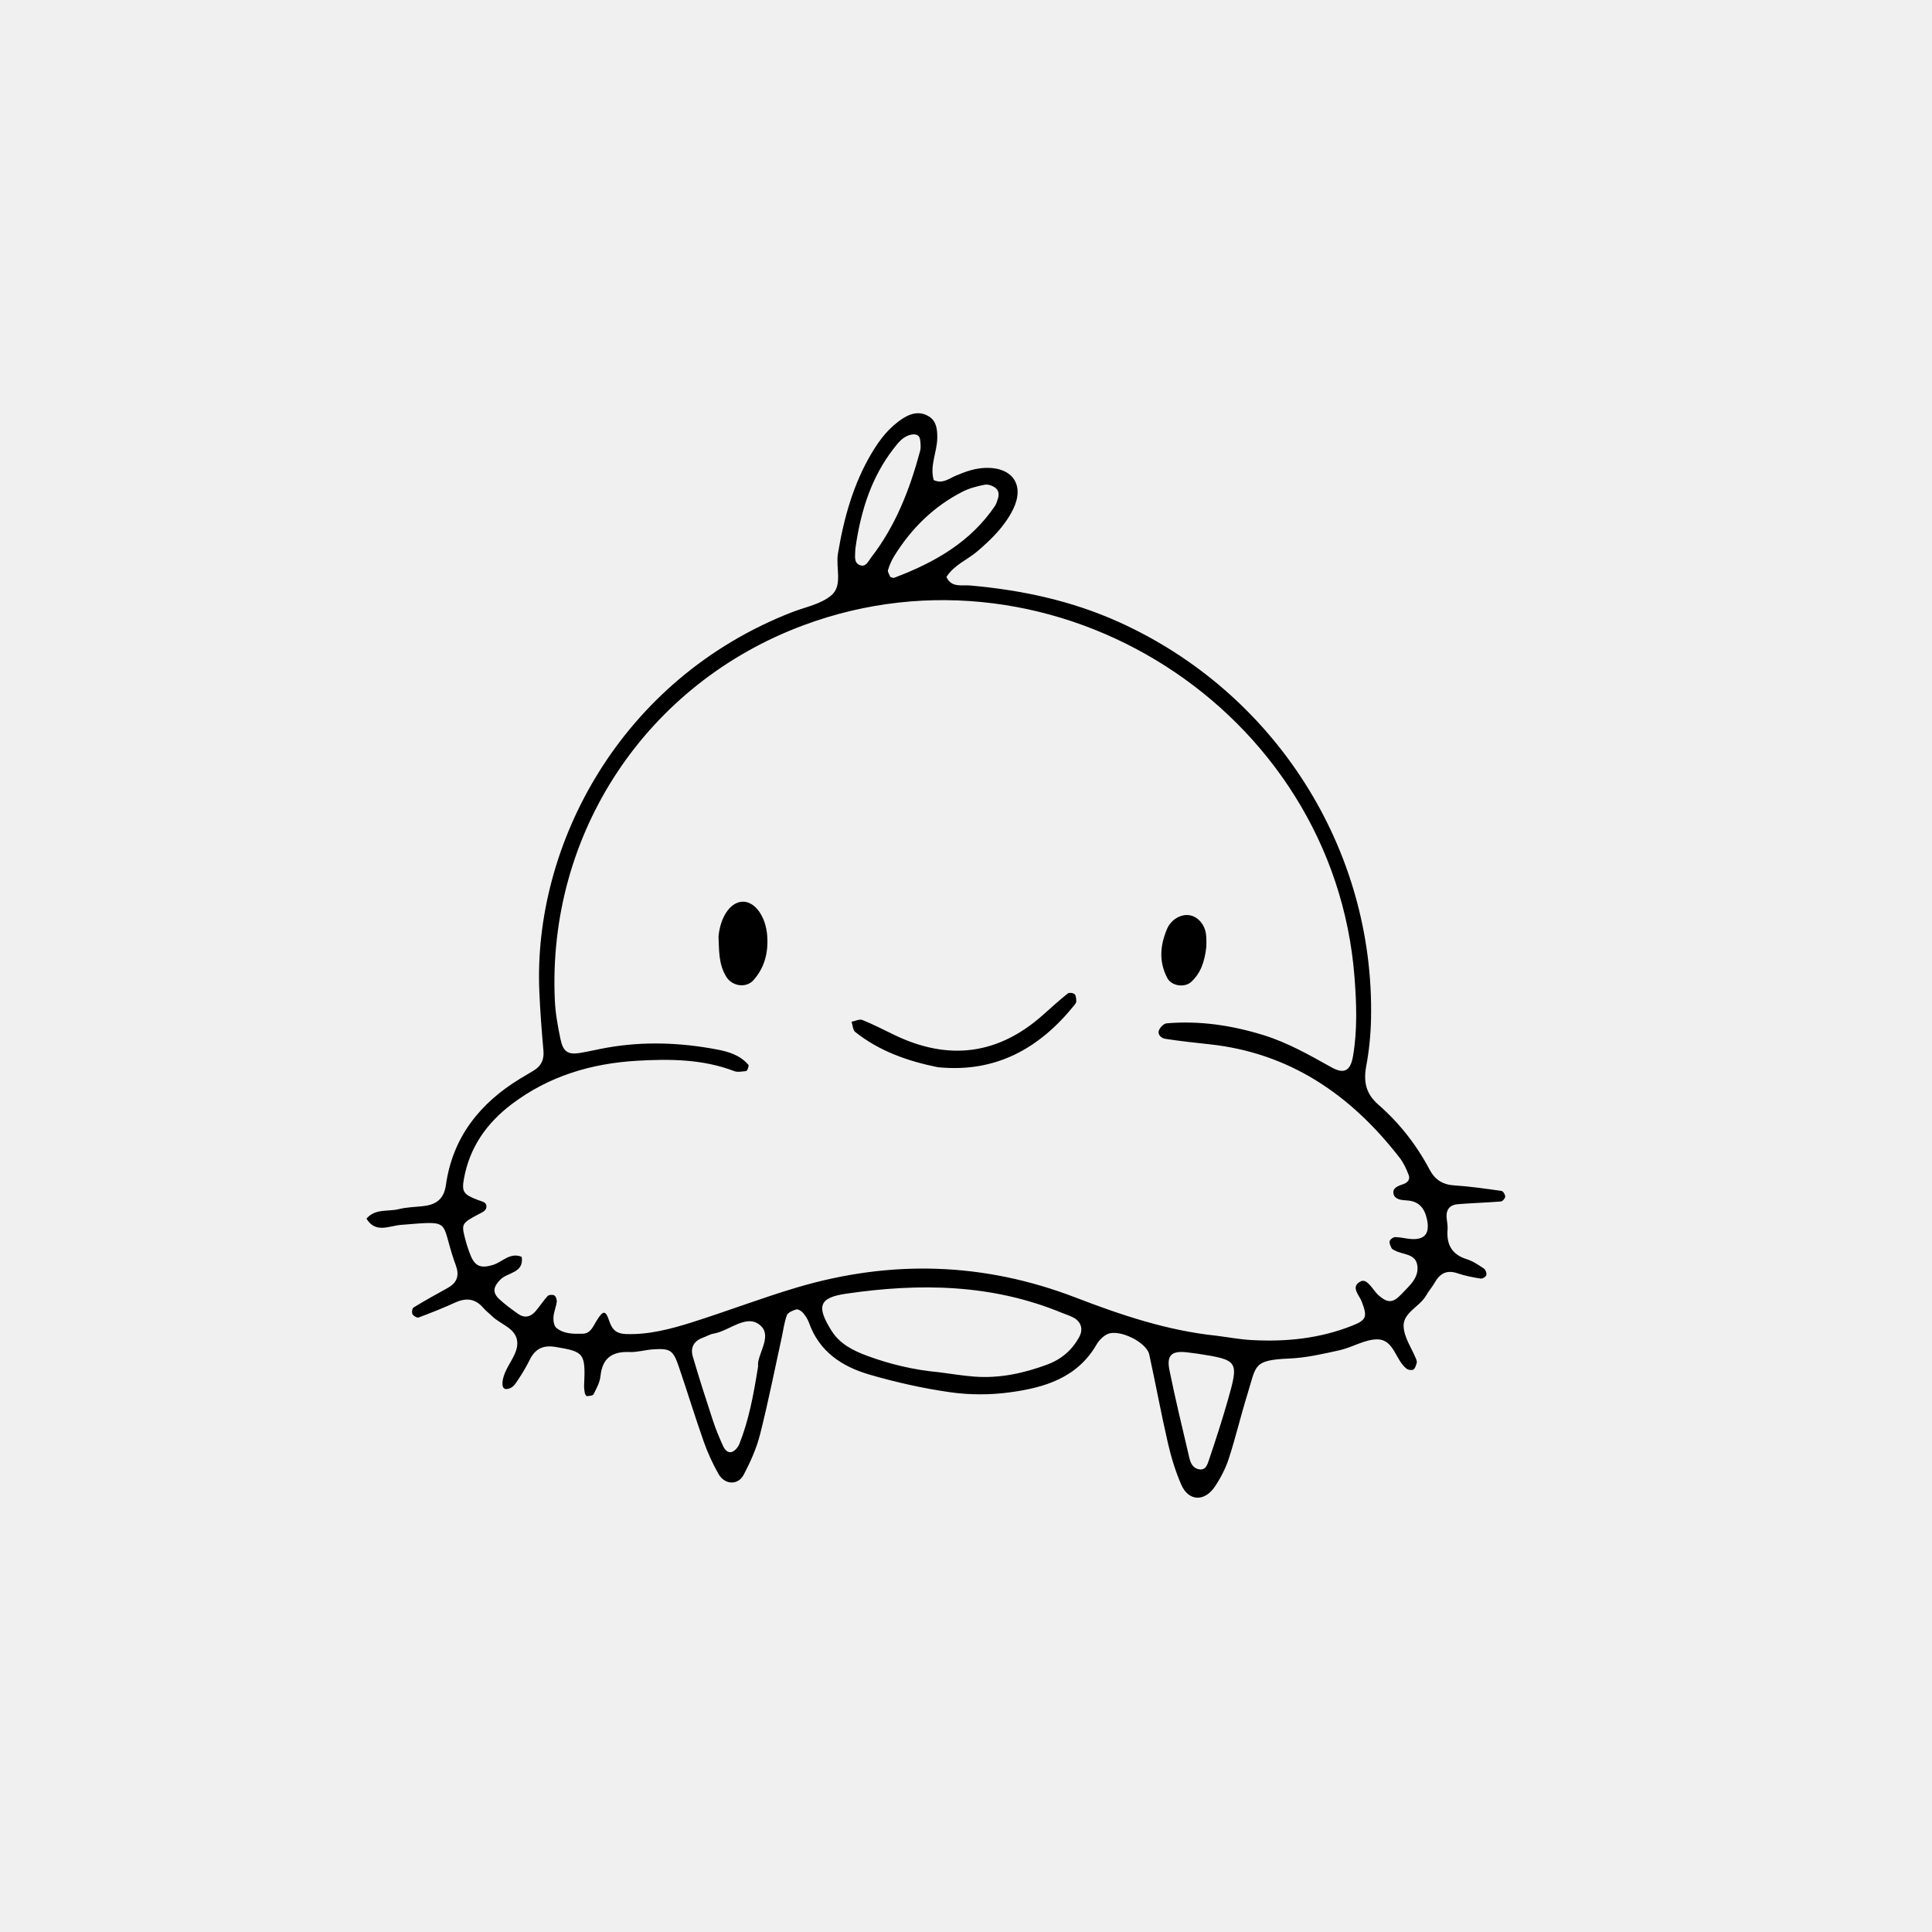
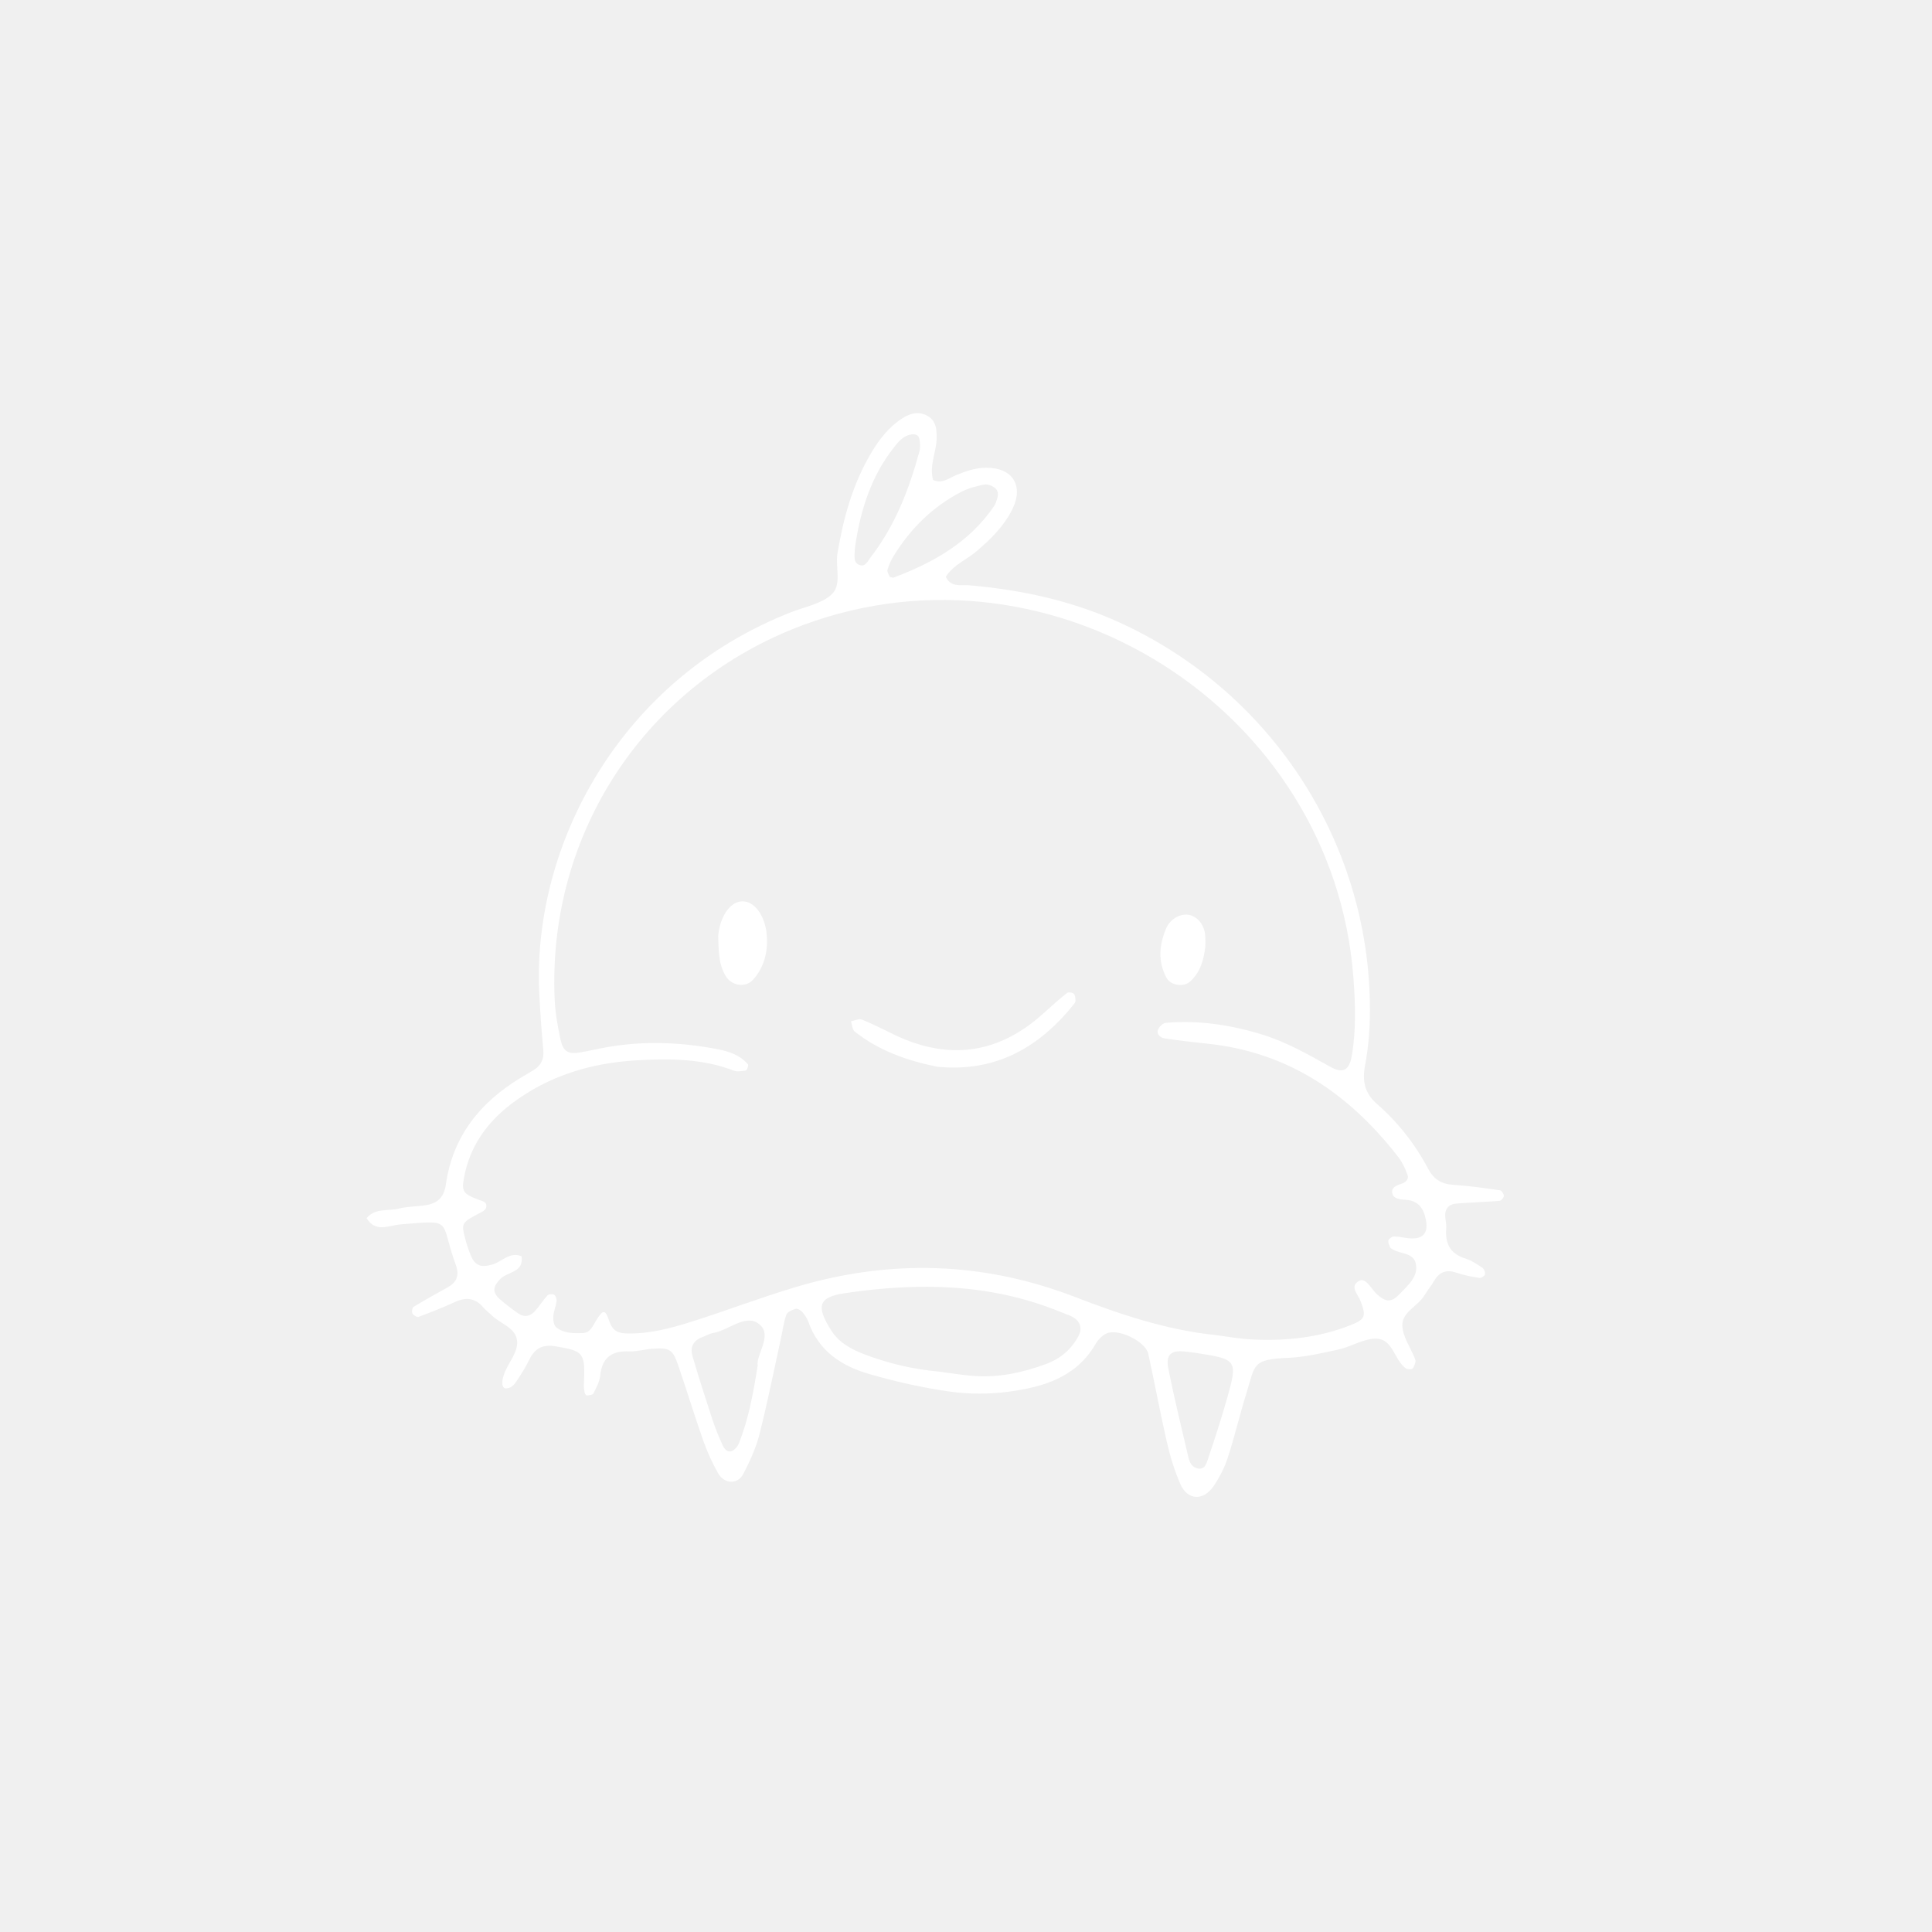
<svg xmlns="http://www.w3.org/2000/svg" width="576" zoomAndPan="magnify" viewBox="0 0 432 432" height="576" preserveAspectRatio="xMidYMid meet" version="1.0">
  <defs>
-     <clipPath id="c77da6a61f">
+     <clipPath id="7b1db27837">
      <path d="M 81 92 L 337 92 L 337 335 L 81 335 Z M 81 92 " clip-rule="nonzero" />
    </clipPath>
-     <clipPath id="06eea28790">
+     <clipPath id="19215c32bb">
      <path d="M 106.566 79.273 L 356.547 111.125 L 325.738 352.918 L 75.758 321.066 Z M 106.566 79.273 " clip-rule="nonzero" />
    </clipPath>
-     <clipPath id="8bf7de184f">
-       <path d="M 106.566 79.273 L 356.547 111.125 L 325.738 352.918 L 75.758 321.066 Z M 106.566 79.273 " clip-rule="nonzero" />
-     </clipPath>
-     <clipPath id="4e3802f011">
+     <clipPath id="4a0a7f016e">
      <path d="M 106.566 79.273 L 356.547 111.125 L 325.738 352.918 L 75.758 321.066 Z M 106.566 79.273 " clip-rule="nonzero" />
    </clipPath>
  </defs>
-   <g clip-path="url(#c77da6a61f)">
-     <g clip-path="url(#06eea28790)">
-       <g clip-path="url(#8bf7de184f)">
-         <g clip-path="url(#4e3802f011)">
-           <path fill="#000000" d="M 208.773 107.34 C 210.75 108.281 212.211 107 213.777 106.34 C 215.961 105.414 218.152 104.645 220.574 104.613 C 226.547 104.535 229.191 108.609 226.465 114.016 C 224.586 117.742 221.637 120.645 218.461 123.336 C 216.242 125.215 213.359 126.301 211.625 129.008 C 212.723 131.473 215.07 130.754 216.91 130.914 C 228.434 131.934 239.582 134.301 250.199 139.098 C 285.082 154.852 307.363 189.773 306.566 227.816 C 306.492 231.34 306.145 234.895 305.496 238.355 C 304.848 241.848 305.387 244.551 308.211 247.012 C 312.902 251.102 316.727 255.992 319.648 261.508 C 320.883 263.84 322.617 264.898 325.246 265.066 C 328.754 265.289 332.254 265.801 335.742 266.293 C 336.094 266.344 336.574 267.117 336.57 267.555 C 336.562 267.941 335.992 268.621 335.629 268.652 C 332.402 268.91 329.164 269 325.938 269.262 C 324.238 269.398 323.332 270.43 323.461 272.207 C 323.523 273.09 323.754 273.977 323.68 274.844 C 323.406 278.176 324.535 280.477 327.93 281.543 C 329.305 281.973 330.57 282.828 331.785 283.637 C 332.164 283.887 332.461 284.684 332.348 285.113 C 332.262 285.477 331.473 285.961 331.078 285.895 C 329.348 285.613 327.598 285.293 325.945 284.723 C 323.551 283.898 321.996 284.691 320.82 286.773 C 320.242 287.797 319.445 288.691 318.859 289.711 C 317.41 292.227 313.707 293.496 313.852 296.613 C 313.965 299.086 315.676 301.48 316.66 303.922 C 316.766 304.188 316.855 304.531 316.773 304.777 C 316.605 305.305 316.438 305.984 316.039 306.234 C 315.695 306.449 314.898 306.332 314.535 306.055 C 312.004 304.148 311.73 299.512 307.973 299.488 C 305.18 299.465 302.418 301.27 299.57 301.906 C 295.852 302.734 292.07 303.609 288.289 303.77 C 280.141 304.125 280.938 305.266 278.93 311.738 C 277.445 316.512 276.309 321.395 274.762 326.148 C 274.043 328.352 272.93 330.504 271.633 332.426 C 269.297 335.883 265.734 335.68 264.121 331.949 C 262.844 328.996 261.879 325.867 261.16 322.73 C 259.637 316.137 258.422 309.473 256.973 302.863 C 256.367 300.105 250.227 297.102 247.625 298.309 C 246.637 298.77 245.719 299.73 245.164 300.688 C 240.824 308.148 233.477 310.297 225.762 311.336 C 221.426 311.922 216.875 311.926 212.551 311.32 C 206.445 310.457 200.363 309.09 194.438 307.371 C 188.312 305.594 183.172 302.242 180.887 295.754 C 180.598 294.945 180.086 294.176 179.516 293.52 C 179.172 293.125 178.438 292.684 178.035 292.797 C 177.254 293.023 176.172 293.48 175.941 294.109 C 175.34 295.738 175.137 297.516 174.758 299.234 C 173.18 306.422 171.75 313.648 169.941 320.777 C 169.156 323.875 167.797 326.879 166.312 329.727 C 165.035 332.172 162.047 332.047 160.637 329.547 C 159.34 327.258 158.23 324.824 157.355 322.344 C 155.398 316.793 153.684 311.156 151.781 305.586 C 150.512 301.871 149.859 301.465 146.027 301.719 C 144.266 301.836 142.508 302.387 140.77 302.316 C 136.852 302.156 134.676 303.684 134.266 307.734 C 134.121 309.129 133.359 310.484 132.715 311.77 C 132.555 312.09 131.742 312.137 131.215 312.18 C 131.078 312.191 130.812 311.738 130.762 311.469 C 130.652 310.902 130.582 310.312 130.609 309.738 C 130.941 302.594 130.613 302.238 124.242 301.18 C 121.52 300.727 119.703 301.535 118.48 303.996 C 117.699 305.57 116.797 307.105 115.812 308.562 C 115.191 309.477 114.621 310.547 113.199 310.598 C 112.168 310.633 112.062 308.984 112.93 306.91 C 113.938 304.488 116.102 302.211 115.594 299.594 C 115.074 296.902 111.859 296.098 110 294.273 C 109.371 293.656 108.641 293.125 108.074 292.457 C 106.266 290.336 104.203 290.141 101.742 291.27 C 99.078 292.492 96.344 293.566 93.598 294.594 C 93.254 294.719 92.441 294.246 92.23 293.848 C 92.031 293.48 92.168 292.539 92.469 292.359 C 94.973 290.832 97.539 289.402 100.109 287.988 C 101.875 287.02 102.664 285.641 102.141 283.633 C 101.996 283.066 101.77 282.516 101.574 281.961 C 98.41 272.797 101.273 272.953 89.652 273.887 C 87.016 274.098 83.98 275.859 81.945 272.492 C 83.879 270.191 86.75 270.965 89.188 270.363 C 90.887 269.941 92.684 269.895 94.434 269.715 C 97.363 269.418 99.234 268.289 99.707 264.969 C 101.215 254.305 107.277 246.688 116.301 241.191 C 117.309 240.578 118.328 239.992 119.336 239.383 C 120.996 238.371 121.695 236.965 121.516 234.953 C 121.121 230.559 120.789 226.16 120.598 221.754 C 119.16 188.988 138.672 151.863 177.082 136.895 C 180.086 135.727 183.582 135.094 185.902 133.105 C 188.484 130.891 186.84 126.957 187.363 123.809 C 188.676 115.902 190.77 108.293 194.891 101.344 C 196.711 98.277 198.852 95.5 201.914 93.539 C 203.785 92.34 205.754 91.91 207.711 93.121 C 209.387 94.164 209.574 95.949 209.578 97.793 C 209.582 101.004 207.855 104.074 208.773 107.324 Z M 271.988 298.668 C 274.617 299.004 277.238 299.496 279.883 299.641 C 287.602 300.07 295.18 299.293 302.426 296.395 C 305.547 295.148 305.785 294.438 304.488 291.047 C 303.91 289.531 301.926 287.77 304.199 286.543 C 305.516 285.832 306.602 287.785 307.551 288.871 C 307.746 289.09 307.918 289.34 308.137 289.535 C 310.254 291.41 311.445 291.426 313.348 289.395 C 315.133 287.484 317.492 285.633 316.859 282.672 C 316.348 280.285 313.582 280.555 311.852 279.594 C 311.594 279.453 311.254 279.316 311.148 279.086 C 310.922 278.586 310.602 277.961 310.738 277.516 C 310.859 277.109 311.543 276.609 311.973 276.617 C 313.133 276.629 314.289 276.953 315.457 277.043 C 318.516 277.27 319.691 275.871 319.121 272.879 C 318.625 270.293 317.395 268.559 314.523 268.414 C 313.359 268.352 311.887 268.203 311.605 266.977 C 311.273 265.555 312.73 265.145 313.828 264.758 C 314.82 264.41 315.336 263.656 314.992 262.758 C 314.477 261.406 313.852 260.023 312.969 258.887 C 302.062 244.809 288.379 235.367 270.203 233.477 C 266.984 233.141 263.766 232.773 260.57 232.285 C 259.746 232.16 258.805 231.414 259.117 230.453 C 259.34 229.77 260.211 228.875 260.863 228.82 C 268.285 228.184 275.523 229.281 282.613 231.488 C 288 233.164 292.852 235.945 297.75 238.672 C 300.578 240.242 301.98 239.441 302.543 236.129 C 303.539 230.27 303.324 224.34 302.871 218.492 C 298.262 158.797 235.879 118.965 179.746 139.777 C 144.59 152.812 122.352 186.27 124.062 223.664 C 124.195 226.586 124.727 229.516 125.332 232.383 C 125.93 235.199 127.02 235.871 129.664 235.445 C 131.699 235.113 133.703 234.617 135.734 234.262 C 143.961 232.809 152.156 233.117 160.336 234.672 C 162.988 235.176 165.492 235.949 167.328 238.082 C 167.457 238.23 167.332 238.668 167.234 238.934 C 167.152 239.156 166.945 239.492 166.777 239.508 C 165.922 239.57 164.961 239.801 164.211 239.516 C 157.133 236.801 149.762 236.762 142.391 237.191 C 132.191 237.789 122.688 240.633 114.422 246.891 C 108.816 251.137 104.996 256.555 103.734 263.594 C 103.219 266.48 103.59 267.094 107.004 268.375 C 107.801 268.672 108.805 268.793 108.777 269.793 C 108.75 270.746 107.805 271.078 107 271.508 C 103.328 273.453 103.191 273.684 103.891 276.547 C 104.242 277.973 104.684 279.383 105.238 280.742 C 106.23 283.176 107.559 283.633 110.148 282.867 C 112.309 282.234 114.012 279.941 116.656 281.035 C 117.199 284.684 113.527 284.457 111.906 286.098 C 110.316 287.699 110.02 289 111.668 290.516 C 112.957 291.707 114.391 292.746 115.824 293.77 C 117.242 294.781 118.617 294.504 119.723 293.23 C 120.676 292.125 121.461 290.867 122.453 289.793 C 122.723 289.504 123.609 289.441 123.961 289.664 C 124.312 289.887 124.551 290.633 124.488 291.098 C 124.332 292.258 123.824 293.383 123.754 294.539 C 123.703 295.332 123.871 296.477 124.398 296.91 C 126.074 298.297 128.234 298.277 130.293 298.223 C 132.027 298.176 132.531 296.738 133.316 295.457 C 134.867 292.914 135.395 292.871 136.25 295.434 C 136.945 297.523 138.016 298.227 139.988 298.297 C 145.086 298.469 149.941 297.18 154.707 295.68 C 162.57 293.203 170.285 290.23 178.184 287.887 C 199.188 281.648 219.98 282.227 240.539 290.145 C 250.711 294.062 261.047 297.531 271.988 298.668 Z M 209.977 306.836 C 212.594 307.168 215.203 307.613 217.828 307.812 C 223.484 308.242 228.891 307.078 234.168 305.117 C 237.336 303.941 239.703 301.906 241.316 298.953 C 242.266 297.215 241.762 295.508 239.926 294.562 C 239.148 294.16 238.297 293.902 237.484 293.57 C 221.805 287.082 205.562 286.863 189.102 289.289 C 183.129 290.168 182.492 292.133 185.984 297.637 C 187.77 300.453 190.652 301.949 193.746 303.105 C 199 305.062 204.398 306.332 209.977 306.836 Z M 169.516 305.488 C 169.145 303.105 172.715 298.953 170.156 296.496 C 167.074 293.543 163.195 297.582 159.594 298.195 C 158.742 298.336 157.953 298.828 157.121 299.129 C 155.117 299.855 154.344 301.375 154.906 303.297 C 156.305 308.098 157.84 312.863 159.402 317.613 C 160.043 319.566 160.836 321.477 161.688 323.348 C 162.043 324.121 162.762 325.012 163.719 324.633 C 164.387 324.367 165.039 323.582 165.32 322.879 C 167.398 317.648 168.465 312.152 169.516 305.492 Z M 267.832 302.695 C 266.965 302.586 266.098 302.457 265.227 302.363 C 261.98 302.035 260.824 303.047 261.488 306.344 C 262.809 312.91 264.414 319.414 265.934 325.945 C 266.203 327.094 266.672 328.207 267.977 328.516 C 269.578 328.891 269.973 327.488 270.301 326.52 C 271.797 322.105 273.234 317.672 274.516 313.199 C 277.062 304.273 276.922 304.117 267.836 302.695 Z M 199.086 129.02 C 199.371 129.086 199.707 129.281 199.941 129.191 C 208.871 125.828 216.965 121.273 222.48 113.129 C 222.641 112.887 222.754 112.605 222.859 112.332 C 223.266 111.215 223.691 109.98 222.598 109.109 C 221.977 108.617 220.945 108.242 220.203 108.383 C 218.488 108.711 216.73 109.172 215.188 109.961 C 208.746 113.262 203.766 118.18 199.969 124.305 C 199.363 125.281 198.883 126.371 198.555 127.477 C 198.43 127.902 198.891 128.504 199.082 129.027 Z M 191.473 121.27 C 191.371 122.059 191.242 122.641 191.234 123.223 C 191.223 124.363 190.902 125.773 192.195 126.336 C 193.598 126.945 194.137 125.496 194.773 124.676 C 200.27 117.598 203.43 109.426 205.73 100.875 C 205.949 100.066 205.852 99.137 205.734 98.285 C 205.574 97.121 204.562 97.023 203.727 97.191 C 201.879 97.566 200.801 99.039 199.73 100.426 C 194.93 106.637 192.656 113.852 191.469 121.27 Z M 240.305 224.648 C 240.48 224.43 240.684 224.125 240.664 223.879 C 240.629 223.332 240.625 222.617 240.293 222.309 C 239.984 222.016 239.066 221.898 238.762 222.141 C 236.934 223.602 235.184 225.168 233.445 226.734 C 223.355 235.84 212.199 237.301 200.004 231.426 C 197.625 230.277 195.277 229.055 192.832 228.074 C 192.18 227.812 191.223 228.316 190.41 228.469 C 190.672 229.246 190.691 230.324 191.23 230.754 C 196.652 235.059 202.98 237.27 209.684 238.629 C 222.648 239.934 232.457 234.441 240.309 224.648 Z M 162.426 218.449 C 163.766 220.574 166.871 220.98 168.488 219.156 C 170.984 216.344 171.809 212.965 171.555 209.316 C 171.242 204.738 168.629 201.344 165.801 201.633 C 163.242 201.895 161.074 205.039 160.66 209.398 C 160.816 212.266 160.594 215.535 162.426 218.449 Z M 269.672 208.969 C 269.418 206.695 267.797 204.898 265.902 204.633 C 264.027 204.379 261.859 205.609 260.98 207.652 C 259.406 211.32 259.07 215.043 261.027 218.711 C 261.977 220.496 264.922 220.91 266.391 219.527 C 268.426 217.613 269.348 215.191 269.742 211.688 C 269.738 211.309 269.805 210.129 269.676 208.969 Z M 269.672 208.969 " fill-opacity="1" fill-rule="nonzero" />
-         </g>
+   <g clip-path="url(#7b1db27837)">
+     <g clip-path="url(#19215c32bb)">
+       <g clip-path="url(#4a0a7f016e)">
+         <path fill="#ffffff" d="M 208.637 107.316 C 210.613 108.254 212.07 106.973 213.637 106.312 C 215.816 105.391 218.008 104.621 220.426 104.59 C 226.391 104.508 229.031 108.578 226.309 113.98 C 224.43 117.707 221.484 120.609 218.312 123.301 C 216.098 125.176 213.219 126.262 211.484 128.965 C 212.578 131.43 214.926 130.711 216.762 130.875 C 228.273 131.891 239.402 134.254 250.008 139.047 C 284.844 154.789 307.098 189.688 306.297 227.707 C 306.223 231.227 305.871 234.777 305.227 238.234 C 304.578 241.73 305.113 244.43 307.934 246.887 C 312.621 250.977 316.441 255.859 319.355 261.375 C 320.59 263.703 322.324 264.762 324.949 264.93 C 328.453 265.152 331.945 265.66 335.43 266.156 C 335.781 266.203 336.262 266.98 336.258 267.414 C 336.25 267.801 335.68 268.48 335.316 268.512 C 332.098 268.773 328.859 268.859 325.641 269.121 C 323.941 269.258 323.035 270.293 323.164 272.066 C 323.23 272.945 323.457 273.836 323.383 274.703 C 323.109 278.031 324.234 280.332 327.625 281.395 C 329 281.824 330.262 282.68 331.477 283.488 C 331.855 283.738 332.152 284.531 332.039 284.965 C 331.953 285.324 331.164 285.809 330.77 285.746 C 329.043 285.465 327.293 285.141 325.645 284.574 C 323.254 283.75 321.703 284.543 320.527 286.625 C 319.949 287.645 319.152 288.543 318.566 289.559 C 317.121 292.074 313.422 293.344 313.566 296.457 C 313.68 298.926 315.387 301.324 316.371 303.762 C 316.477 304.023 316.566 304.371 316.484 304.617 C 316.316 305.141 316.148 305.82 315.75 306.07 C 315.406 306.285 314.613 306.172 314.246 305.895 C 311.719 303.988 311.445 299.355 307.691 299.328 C 304.906 299.309 302.148 301.113 299.301 301.75 C 295.586 302.578 291.812 303.449 288.035 303.613 C 279.898 303.969 280.695 305.105 278.688 311.574 C 277.203 316.348 276.07 321.227 274.523 325.977 C 273.805 328.18 272.691 330.328 271.395 332.254 C 269.066 335.707 265.508 335.504 263.898 331.773 C 262.621 328.824 261.66 325.695 260.938 322.562 C 259.422 315.973 258.207 309.312 256.758 302.707 C 256.152 299.949 250.02 296.953 247.426 298.16 C 246.438 298.617 245.523 299.578 244.965 300.535 C 240.633 307.992 233.293 310.141 225.59 311.18 C 221.258 311.766 216.715 311.77 212.395 311.164 C 206.297 310.301 200.223 308.934 194.305 307.219 C 188.188 305.445 183.055 302.094 180.773 295.609 C 180.484 294.801 179.973 294.031 179.402 293.375 C 179.059 292.98 178.328 292.543 177.926 292.656 C 177.145 292.883 176.066 293.34 175.832 293.965 C 175.234 295.594 175.031 297.371 174.652 299.086 C 173.074 306.273 171.645 313.496 169.84 320.617 C 169.055 323.711 167.699 326.715 166.211 329.562 C 164.938 332.004 161.957 331.879 160.547 329.383 C 159.25 327.094 158.145 324.664 157.27 322.184 C 155.312 316.637 153.602 311.004 151.703 305.438 C 150.438 301.727 149.785 301.32 145.957 301.574 C 144.199 301.691 142.441 302.242 140.707 302.172 C 136.793 302.012 134.621 303.539 134.211 307.59 C 134.066 308.98 133.309 310.336 132.66 311.617 C 132.5 311.938 131.691 311.988 131.164 312.031 C 131.027 312.039 130.762 311.59 130.711 311.32 C 130.602 310.754 130.531 310.164 130.559 309.59 C 130.891 302.449 130.562 302.094 124.203 301.035 C 121.48 300.582 119.668 301.395 118.445 303.852 C 117.664 305.426 116.766 306.957 115.777 308.414 C 115.16 309.328 114.59 310.398 113.172 310.449 C 112.141 310.484 112.035 308.84 112.902 306.766 C 113.906 304.348 116.07 302.07 115.566 299.453 C 115.043 296.766 111.836 295.961 109.98 294.137 C 109.348 293.52 108.621 292.988 108.055 292.324 C 106.25 290.203 104.188 290.008 101.73 291.133 C 99.07 292.355 96.34 293.434 93.598 294.457 C 93.254 294.582 92.441 294.109 92.23 293.711 C 92.031 293.344 92.168 292.406 92.469 292.223 C 94.973 290.699 97.531 289.27 100.098 287.855 C 101.863 286.887 102.652 285.508 102.129 283.504 C 101.984 282.938 101.758 282.387 101.566 281.832 C 98.402 272.676 101.262 272.832 89.656 273.766 C 87.023 273.973 83.992 275.738 81.961 272.371 C 83.891 270.074 86.758 270.844 89.191 270.242 C 90.891 269.82 92.684 269.773 94.434 269.598 C 97.359 269.301 99.23 268.172 99.699 264.848 C 101.207 254.191 107.266 246.578 116.273 241.09 C 117.281 240.477 118.301 239.891 119.305 239.277 C 120.965 238.27 121.664 236.863 121.484 234.855 C 121.086 230.461 120.758 226.066 120.566 221.66 C 119.133 188.914 138.625 151.816 176.988 136.852 C 179.984 135.684 183.48 135.055 185.793 133.062 C 188.375 130.852 186.734 126.918 187.254 123.773 C 188.566 115.871 190.66 108.266 194.773 101.324 C 196.59 98.258 198.73 95.484 201.789 93.52 C 203.656 92.32 205.625 91.895 207.578 93.105 C 209.254 94.148 209.441 95.93 209.445 97.773 C 209.449 100.98 207.723 104.051 208.637 107.297 Z M 271.754 298.516 C 274.383 298.848 277 299.344 279.641 299.488 C 287.352 299.914 294.918 299.137 302.156 296.242 C 305.27 294.996 305.512 294.281 304.215 290.895 C 303.637 289.379 301.656 287.621 303.926 286.395 C 305.238 285.684 306.324 287.637 307.273 288.723 C 307.469 288.941 307.641 289.188 307.859 289.383 C 309.973 291.258 311.164 291.273 313.062 289.242 C 314.844 287.336 317.203 285.48 316.57 282.527 C 316.059 280.137 313.297 280.41 311.57 279.449 C 311.312 279.309 310.973 279.172 310.867 278.941 C 310.641 278.441 310.32 277.816 310.457 277.371 C 310.578 276.965 311.262 276.469 311.688 276.473 C 312.848 276.484 314.004 276.809 315.168 276.898 C 318.223 277.125 319.402 275.727 318.828 272.738 C 318.332 270.152 317.105 268.422 314.238 268.273 C 313.078 268.215 311.605 268.066 311.324 266.84 C 310.996 265.418 312.449 265.008 313.547 264.625 C 314.535 264.277 315.051 263.52 314.707 262.621 C 314.191 261.273 313.57 259.891 312.688 258.754 C 301.797 244.688 288.129 235.254 269.977 233.367 C 266.762 233.031 263.547 232.664 260.355 232.176 C 259.535 232.047 258.594 231.305 258.906 230.344 C 259.129 229.66 260 228.766 260.648 228.711 C 268.062 228.074 275.293 229.172 282.375 231.375 C 287.75 233.051 292.598 235.828 297.488 238.555 C 300.316 240.125 301.715 239.324 302.277 236.012 C 303.27 230.156 303.055 224.23 302.609 218.387 C 298.008 158.73 235.707 118.93 179.648 139.734 C 144.535 152.762 122.324 186.199 124.027 223.57 C 124.16 226.492 124.691 229.418 125.297 232.285 C 125.891 235.098 126.98 235.77 129.621 235.344 C 131.656 235.012 133.656 234.52 135.684 234.16 C 143.898 232.707 152.086 233.016 160.254 234.566 C 162.902 235.07 165.402 235.844 167.234 237.977 C 167.363 238.125 167.238 238.559 167.141 238.828 C 167.059 239.051 166.855 239.387 166.684 239.398 C 165.832 239.465 164.871 239.695 164.125 239.41 C 157.055 236.695 149.691 236.656 142.332 237.09 C 132.145 237.688 122.652 240.531 114.398 246.785 C 108.797 251.027 104.984 256.441 103.723 263.48 C 103.207 266.363 103.578 266.977 106.988 268.254 C 107.781 268.555 108.785 268.672 108.758 269.672 C 108.73 270.625 107.789 270.957 106.98 271.387 C 103.316 273.332 103.18 273.562 103.879 276.422 C 104.23 277.844 104.668 279.258 105.223 280.613 C 106.215 283.043 107.543 283.504 110.129 282.738 C 112.285 282.105 113.984 279.812 116.625 280.906 C 117.168 284.555 113.5 284.328 111.879 285.965 C 110.297 287.566 110 288.867 111.645 290.383 C 112.93 291.57 114.363 292.609 115.793 293.629 C 117.211 294.645 118.582 294.363 119.688 293.094 C 120.641 291.988 121.426 290.73 122.414 289.66 C 122.688 289.367 123.566 289.305 123.922 289.527 C 124.273 289.75 124.512 290.496 124.449 290.961 C 124.293 292.121 123.785 293.242 123.711 294.398 C 123.66 295.191 123.832 296.336 124.355 296.773 C 126.031 298.156 128.188 298.137 130.242 298.082 C 131.977 298.035 132.48 296.598 133.262 295.316 C 134.812 292.773 135.34 292.734 136.191 295.297 C 136.887 297.379 137.957 298.082 139.926 298.152 C 145.016 298.328 149.867 297.039 154.625 295.535 C 162.48 293.059 170.184 290.09 178.074 287.746 C 199.051 281.516 219.816 282.09 240.348 289.996 C 250.508 293.914 260.828 297.383 271.758 298.516 Z M 209.824 306.68 C 212.438 307.016 215.043 307.461 217.668 307.66 C 223.312 308.09 228.711 306.922 233.984 304.961 C 237.148 303.785 239.512 301.754 241.125 298.801 C 242.07 297.066 241.57 295.359 239.734 294.414 C 238.957 294.012 238.109 293.758 237.297 293.422 C 221.637 286.941 205.418 286.723 188.977 289.148 C 183.012 290.027 182.379 291.992 185.863 297.492 C 187.645 300.309 190.523 301.801 193.613 302.957 C 198.859 304.914 204.254 306.18 209.824 306.68 Z M 169.418 305.34 C 169.043 302.957 172.609 298.805 170.055 296.352 C 166.98 293.398 163.105 297.438 159.508 298.051 C 158.656 298.191 157.867 298.684 157.035 298.984 C 155.035 299.711 154.266 301.23 154.824 303.152 C 156.219 307.949 157.754 312.711 159.312 317.457 C 159.953 319.41 160.746 321.32 161.598 323.188 C 161.953 323.961 162.668 324.852 163.625 324.473 C 164.293 324.207 164.941 323.422 165.223 322.719 C 167.301 317.492 168.367 312 169.414 305.344 Z M 267.605 302.539 C 266.738 302.43 265.871 302.301 265.004 302.207 C 261.762 301.879 260.605 302.891 261.27 306.188 C 262.586 312.75 264.191 319.25 265.707 325.773 C 265.973 326.922 266.445 328.035 267.75 328.344 C 269.348 328.719 269.742 327.316 270.07 326.348 C 271.562 321.938 273 317.508 274.277 313.035 C 276.824 304.113 276.684 303.957 267.609 302.539 Z M 198.961 128.98 C 199.246 129.047 199.586 129.242 199.816 129.152 C 208.734 125.789 216.816 121.238 222.328 113.098 C 222.488 112.855 222.602 112.574 222.703 112.301 C 223.113 111.184 223.539 109.949 222.445 109.082 C 221.824 108.59 220.793 108.211 220.055 108.355 C 218.34 108.684 216.586 109.141 215.043 109.934 C 208.609 113.23 203.637 118.145 199.848 124.266 C 199.238 125.246 198.762 126.336 198.434 127.438 C 198.309 127.863 198.766 128.465 198.957 128.988 Z M 191.359 121.234 C 191.258 122.027 191.129 122.609 191.121 123.188 C 191.109 124.328 190.789 125.738 192.082 126.297 C 193.484 126.91 194.02 125.457 194.652 124.641 C 200.145 117.562 203.301 109.398 205.602 100.852 C 205.82 100.043 205.723 99.113 205.605 98.266 C 205.445 97.102 204.438 97.004 203.598 97.172 C 201.754 97.547 200.676 99.016 199.609 100.402 C 194.812 106.613 192.539 113.82 191.355 121.234 Z M 240.117 224.543 C 240.297 224.324 240.496 224.02 240.48 223.773 C 240.441 223.227 240.441 222.516 240.109 222.207 C 239.801 221.914 238.883 221.797 238.578 222.039 C 236.754 223.5 235.008 225.062 233.27 226.633 C 223.191 235.73 212.051 237.191 199.871 231.32 C 197.496 230.176 195.152 228.953 192.707 227.973 C 192.059 227.711 191.102 228.215 190.289 228.367 C 190.551 229.145 190.57 230.219 191.109 230.648 C 196.523 234.949 202.844 237.16 209.535 238.52 C 222.484 239.82 232.281 234.332 240.121 224.543 Z M 162.34 218.355 C 163.68 220.48 166.781 220.887 168.395 219.062 C 170.887 216.25 171.711 212.875 171.461 209.23 C 171.148 204.656 168.539 201.258 165.715 201.551 C 163.156 201.812 160.992 204.953 160.582 209.309 C 160.734 212.176 160.512 215.445 162.34 218.355 Z M 269.453 208.875 C 269.195 206.598 267.578 204.805 265.688 204.539 C 263.816 204.285 261.648 205.516 260.77 207.559 C 259.199 211.223 258.863 214.941 260.812 218.609 C 261.762 220.395 264.707 220.809 266.172 219.426 C 268.207 217.512 269.125 215.094 269.52 211.59 C 269.516 211.211 269.582 210.031 269.457 208.875 Z M 269.453 208.875 " fill-opacity="1" fill-rule="nonzero" />
      </g>
    </g>
  </g>
</svg>
